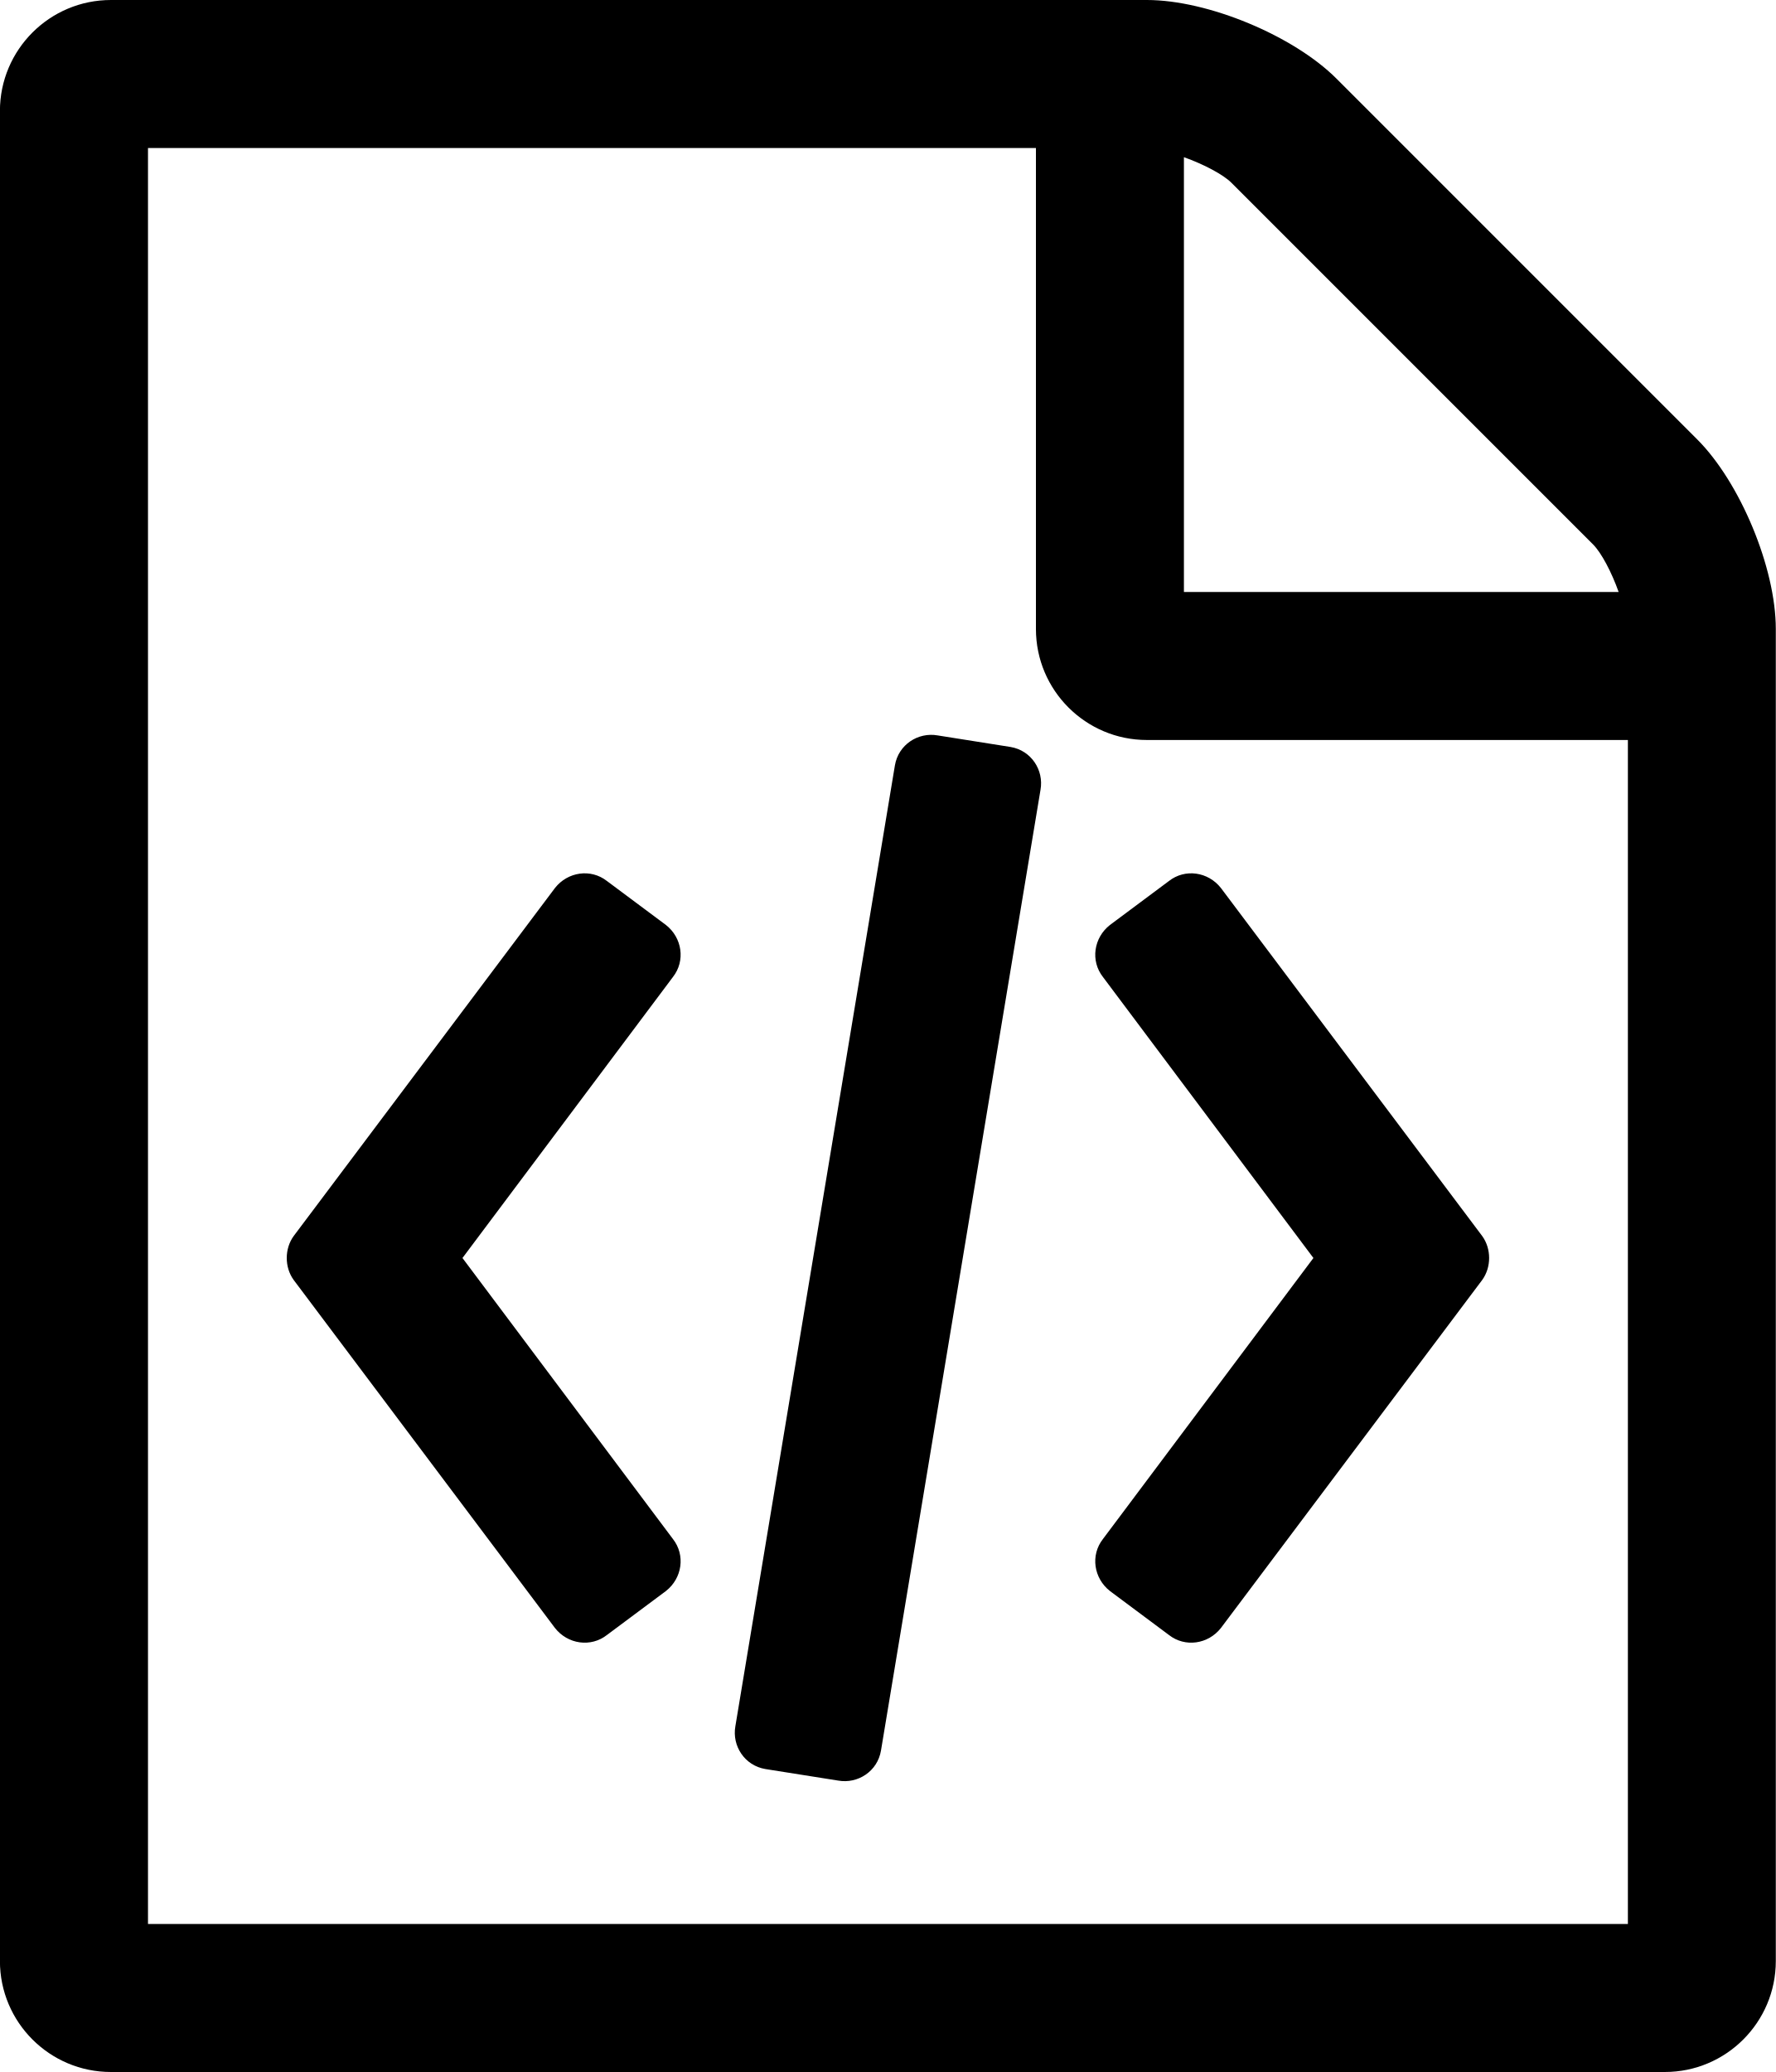
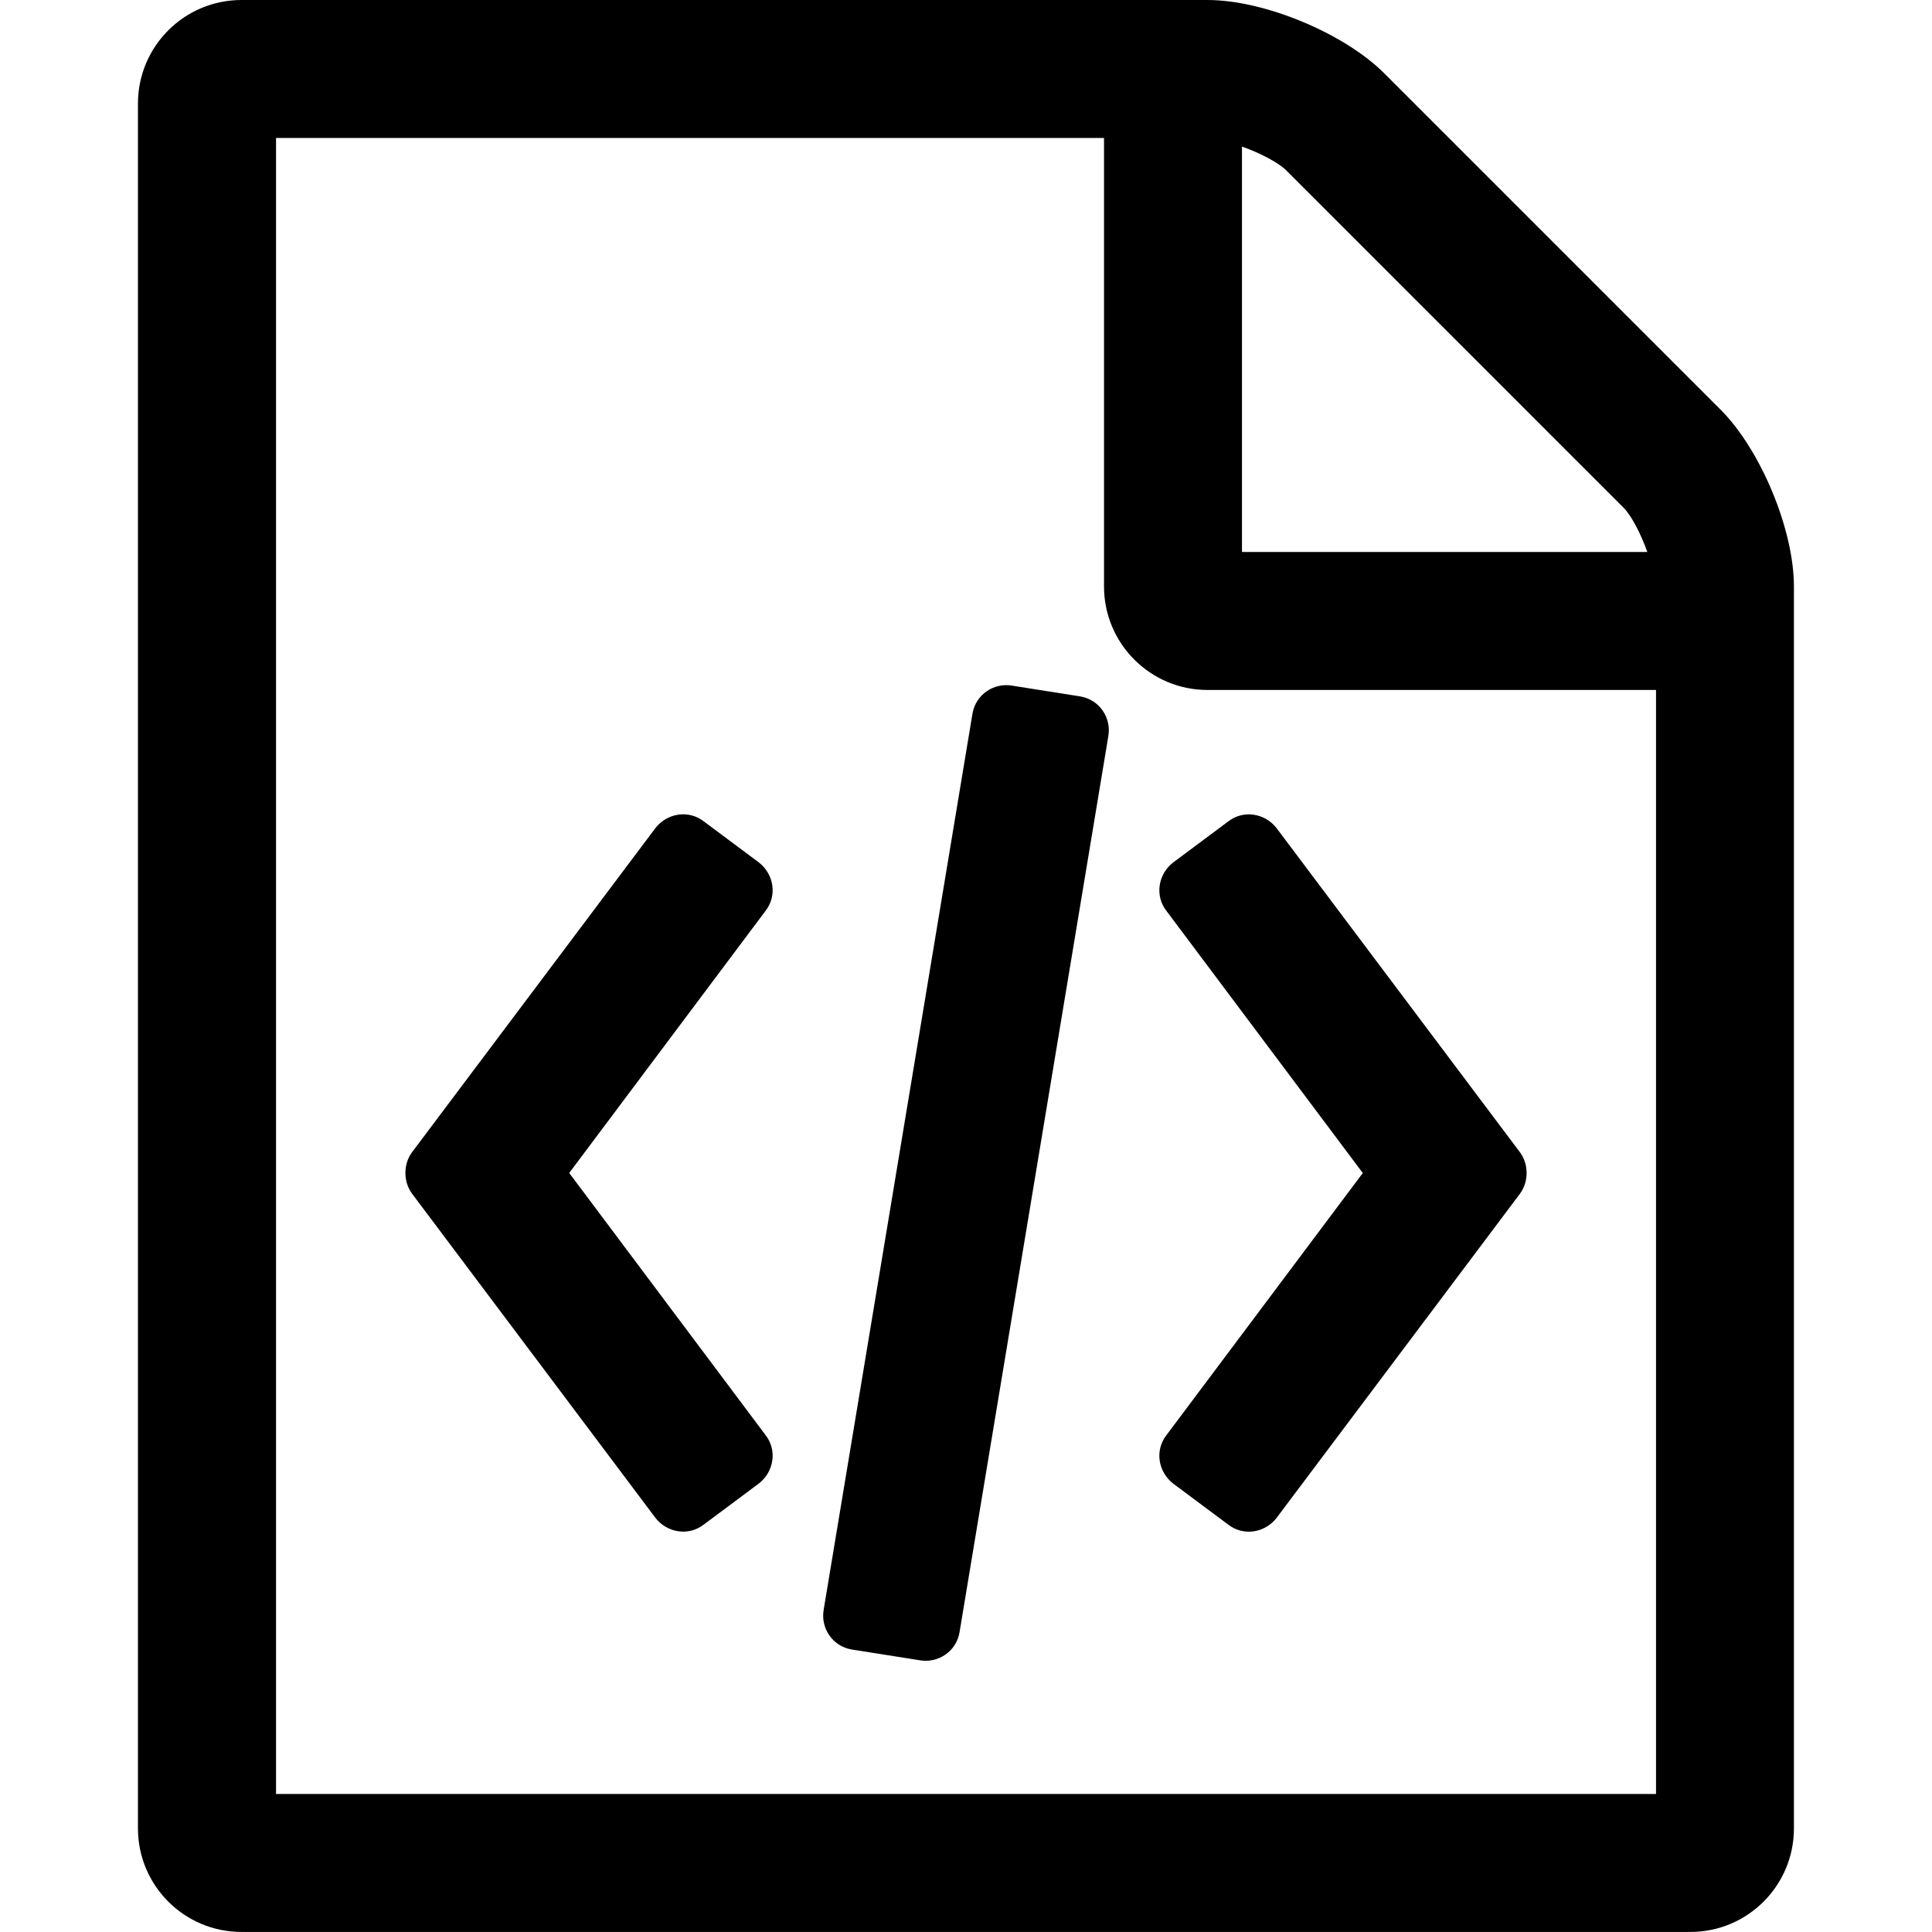
- <svg xmlns="http://www.w3.org/2000/svg" version="1.1" width="24" height="28" viewBox="0 0 24 28">
-   <path d="M22.937 5.938c0.578 0.578 1.062 1.734 1.062 2.562v18c0 0.828-0.672 1.5-1.5 1.5h-21c-0.828 0-1.5-0.672-1.5-1.5v-25c0-0.828 0.672-1.5 1.5-1.5h14c0.828 0 1.984 0.484 2.562 1.062zM16 2.125v5.875h5.875c-0.094-0.266-0.234-0.531-0.344-0.641l-4.891-4.891c-0.109-0.109-0.375-0.25-0.641-0.344zM22 26v-16h-6.5c-0.828 0-1.5-0.672-1.5-1.5v-6.5h-12v24h20zM7.5 12c0.172-0.219 0.484-0.266 0.703-0.094l0.797 0.594c0.219 0.172 0.266 0.484 0.094 0.703l-2.844 3.797 2.844 3.797c0.172 0.219 0.125 0.531-0.094 0.703l-0.797 0.594c-0.219 0.172-0.531 0.125-0.703-0.094l-3.531-4.703c-0.125-0.172-0.125-0.422 0-0.594zM20.031 16.703c0.125 0.172 0.125 0.422 0 0.594l-3.531 4.703c-0.172 0.219-0.484 0.266-0.703 0.094l-0.797-0.594c-0.219-0.172-0.266-0.484-0.094-0.703l2.844-3.797-2.844-3.797c-0.172-0.219-0.125-0.531 0.094-0.703l0.797-0.594c0.219-0.172 0.531-0.125 0.703 0.094zM10.344 23.906c-0.281-0.047-0.453-0.313-0.406-0.578l2.156-12.984c0.047-0.281 0.313-0.453 0.578-0.406l0.984 0.156c0.281 0.047 0.453 0.313 0.406 0.578l-2.156 12.984c-0.047 0.281-0.313 0.453-0.578 0.406z" />
+ <svg xmlns="http://www.w3.org/2000/svg" version="1.1" width="32" height="32" viewBox="0 0 32 32">
+   <path d="M28.499 6.786c0.661 0.661 1.214 1.982 1.214 2.928v20.571c0 0.946-0.768 1.714-1.714 1.714h-24c-0.946 0-1.714-0.768-1.714-1.714v-28.571c0-0.946 0.768-1.714 1.714-1.714h16c0.946 0 2.267 0.553 2.928 1.214zM20.571 2.429v6.714h6.714c-0.107-0.304-0.267-0.607-0.393-0.733l-5.59-5.59c-0.125-0.125-0.429-0.286-0.733-0.393zM27.429 29.714v-18.286h-7.429c-0.946 0-1.714-0.768-1.714-1.714v-7.429h-13.714v27.429h22.857zM10.857 13.714c0.197-0.25 0.553-0.304 0.803-0.107l0.911 0.679c0.25 0.197 0.304 0.553 0.107 0.803l-3.25 4.339 3.25 4.339c0.197 0.25 0.143 0.607-0.107 0.803l-0.911 0.679c-0.25 0.197-0.607 0.143-0.803-0.107l-4.035-5.375c-0.143-0.197-0.143-0.482 0-0.679zM25.178 19.089c0.143 0.197 0.143 0.482 0 0.679l-4.035 5.375c-0.197 0.25-0.553 0.304-0.803 0.107l-0.911-0.679c-0.25-0.197-0.304-0.553-0.107-0.803l3.25-4.339-3.25-4.339c-0.197-0.25-0.143-0.607 0.107-0.803l0.911-0.679c0.25-0.197 0.607-0.143 0.803 0.107zM14.107 27.321c-0.321-0.054-0.518-0.358-0.464-0.661l2.464-14.839c0.054-0.321 0.358-0.518 0.661-0.464l1.125 0.178c0.321 0.054 0.518 0.358 0.464 0.661l-2.464 14.839c-0.054 0.321-0.358 0.518-0.661 0.464z" />
</svg>
